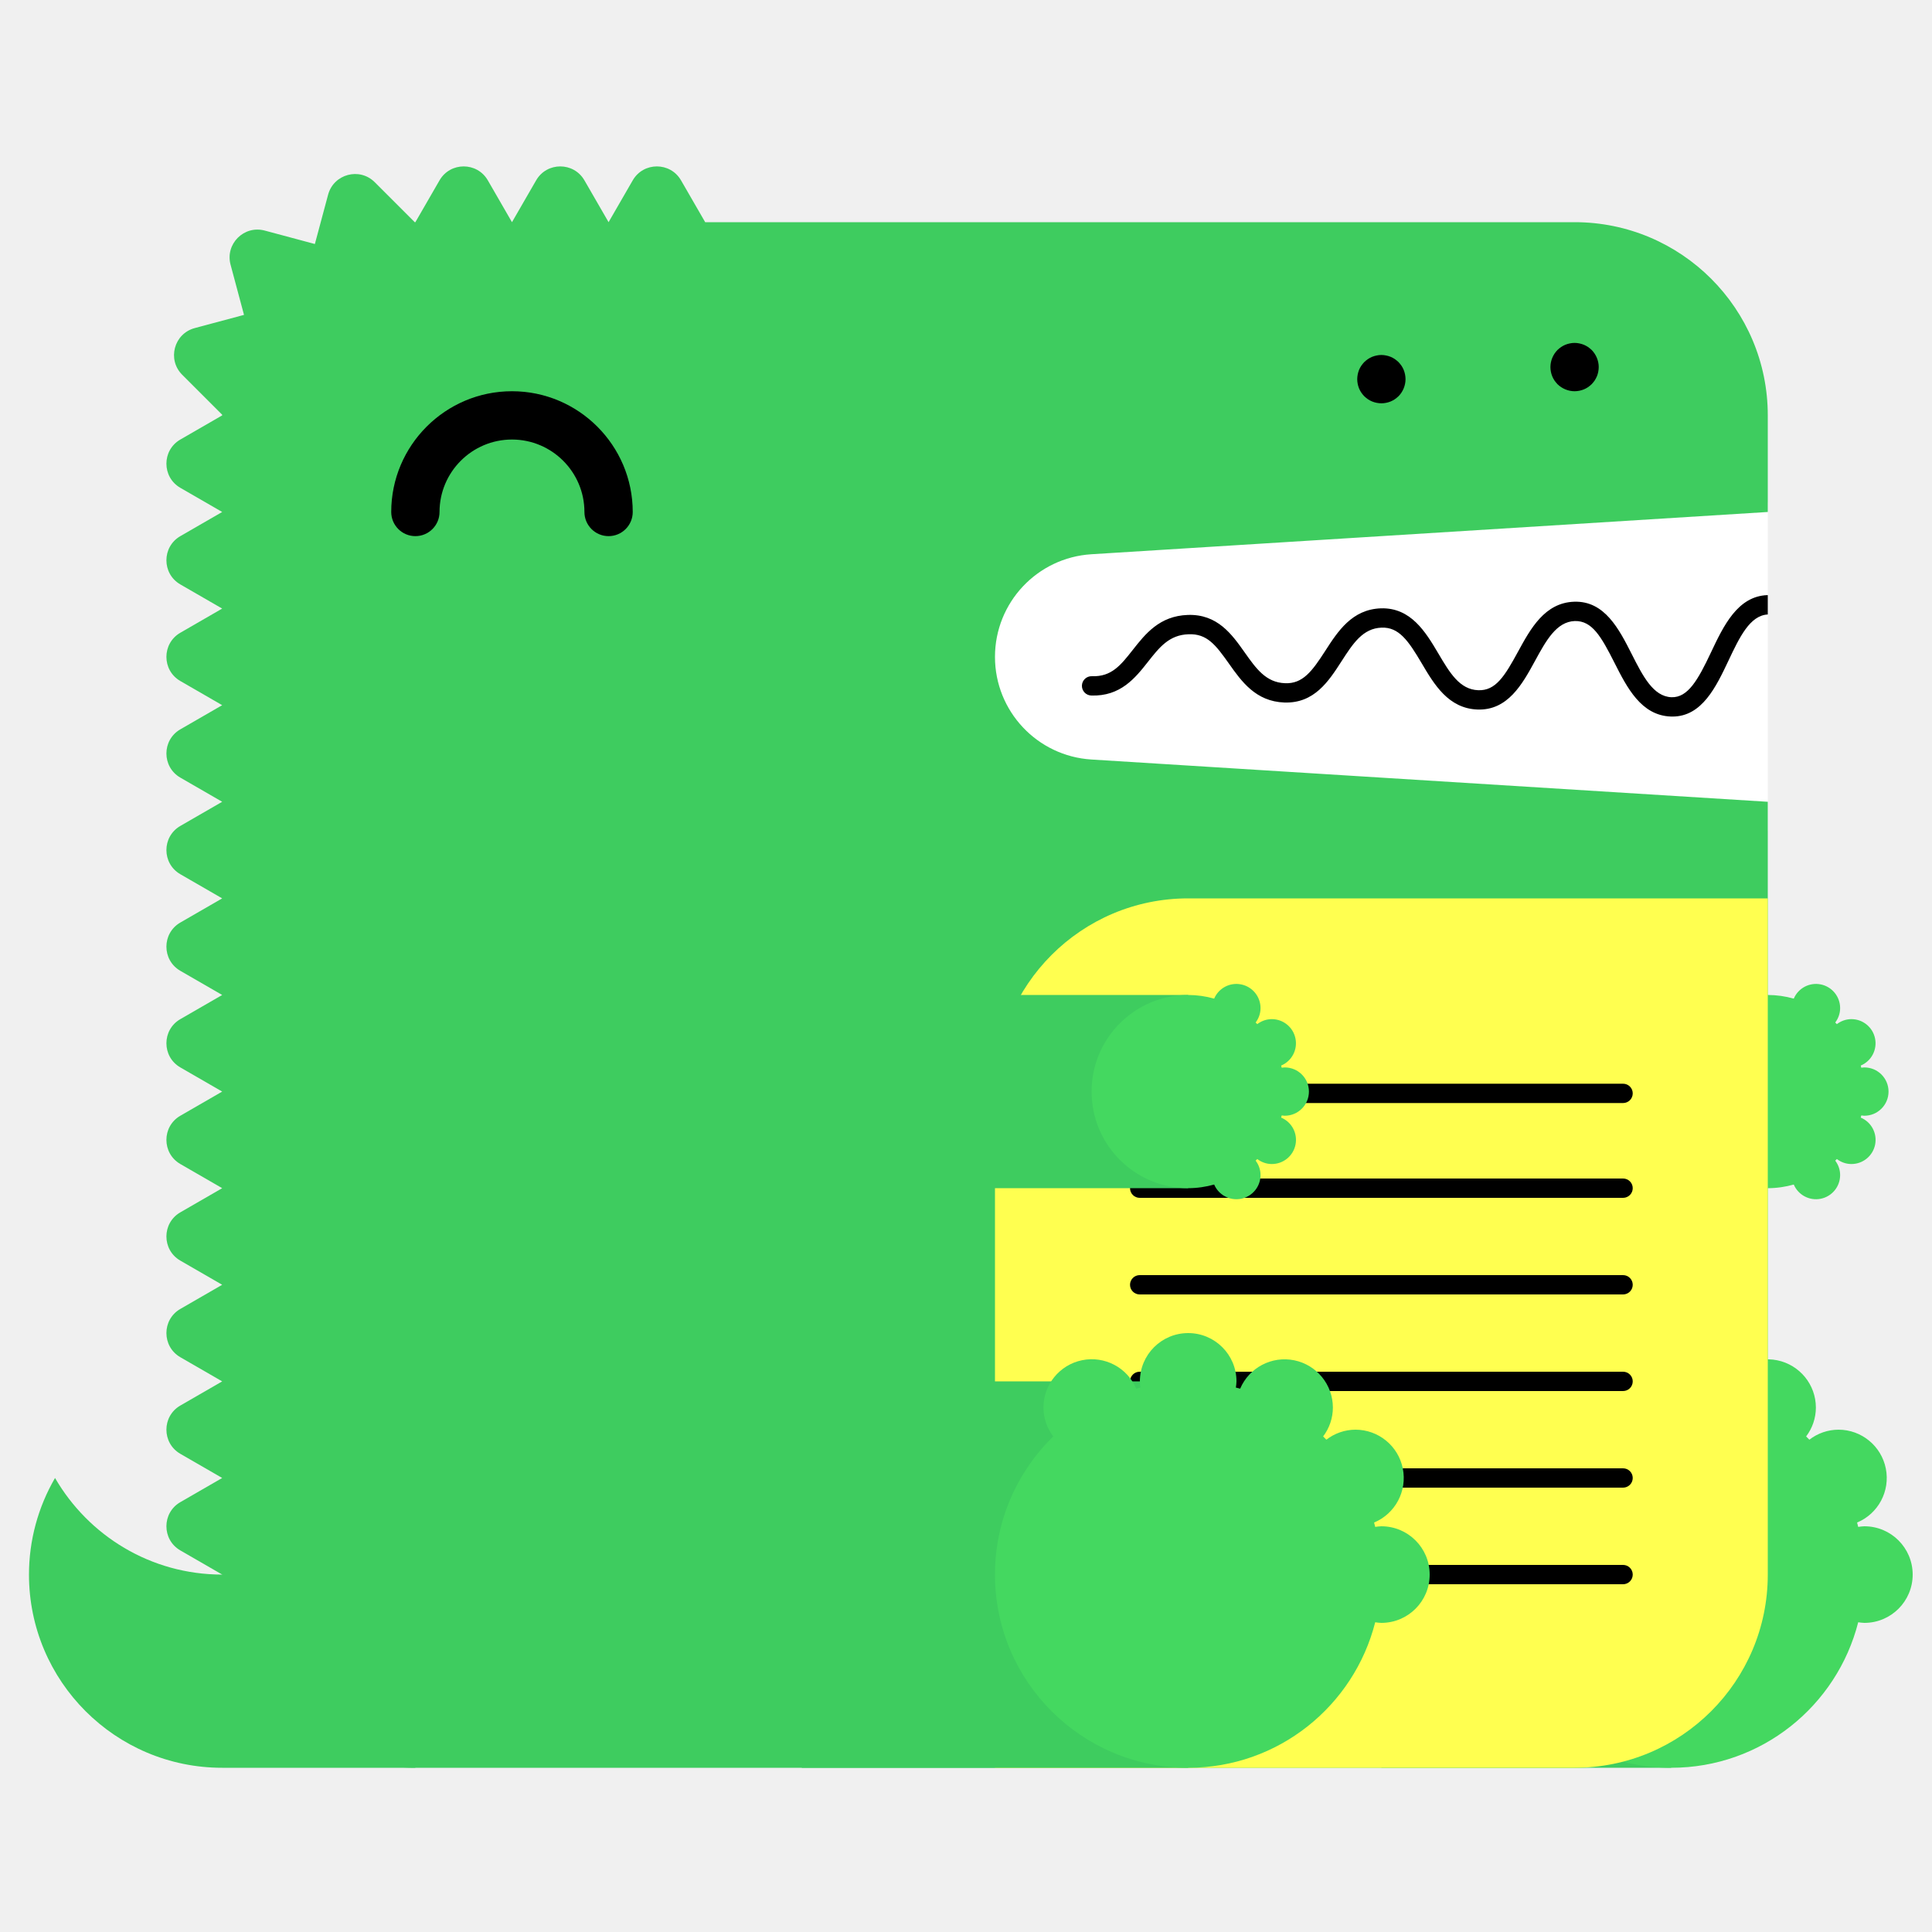
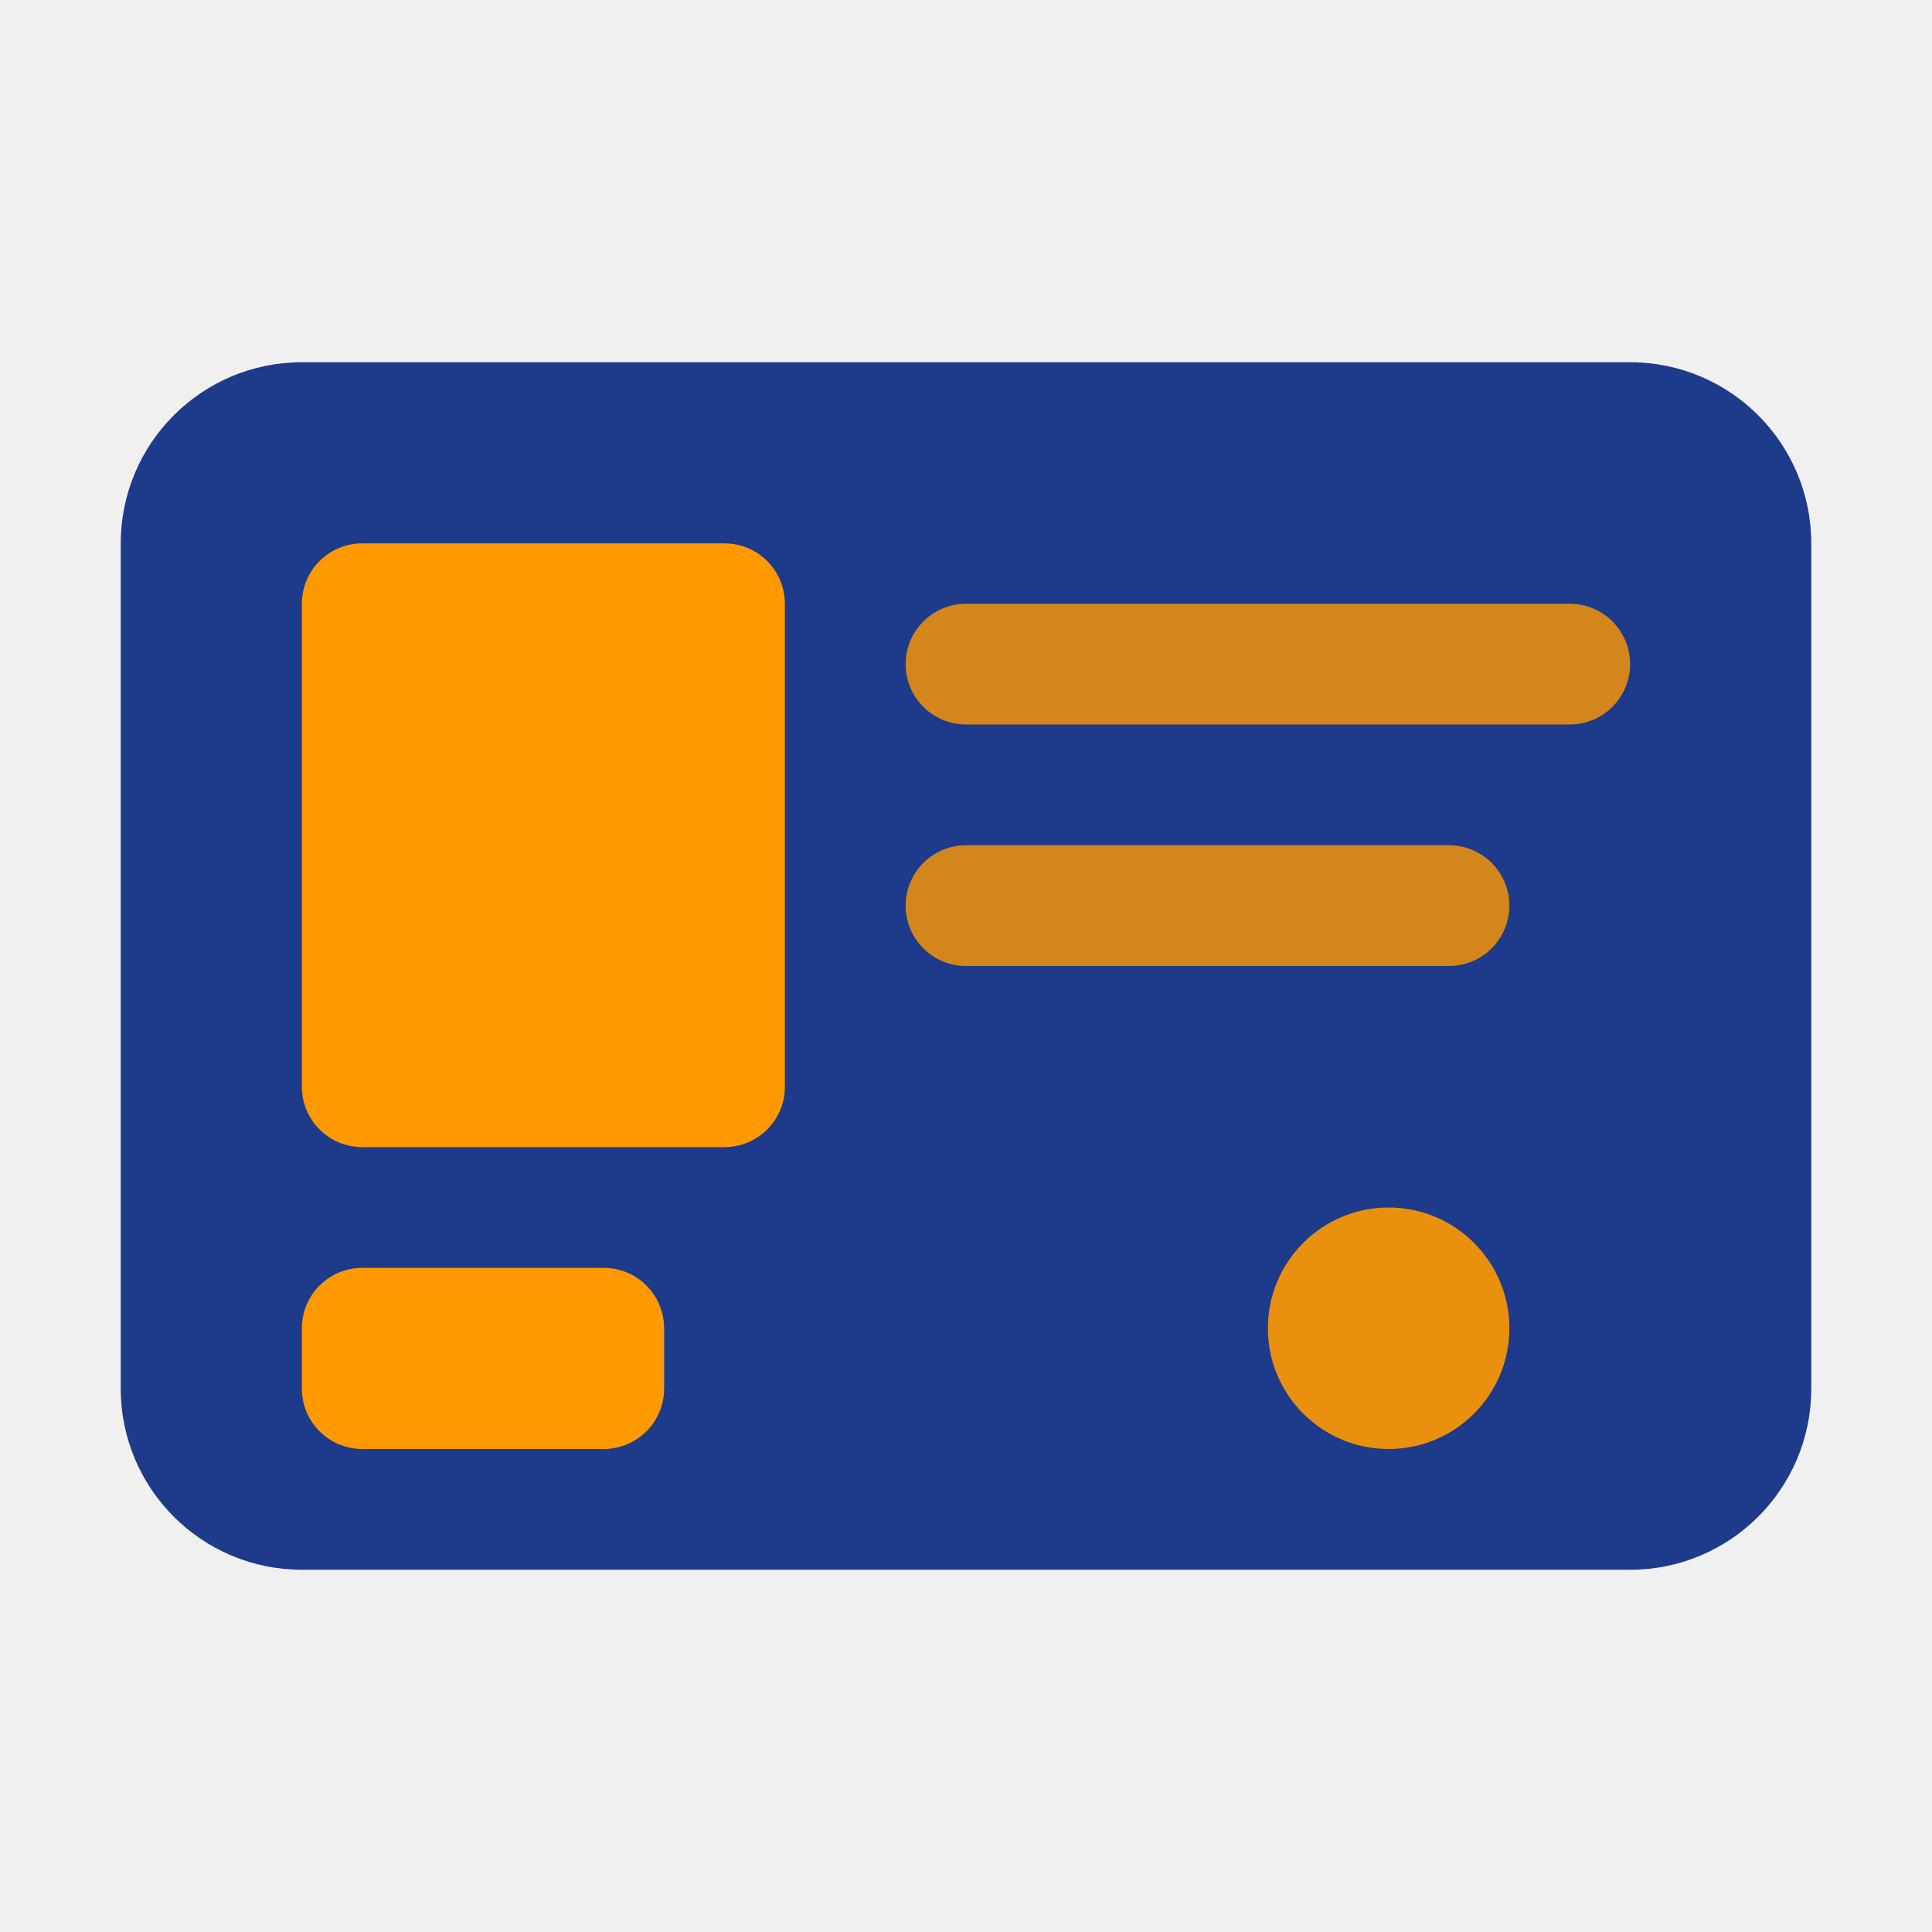
- <svg xmlns="http://www.w3.org/2000/svg" width="200" height="200" viewBox="0 0 200 200">
-   <g fill="none" fill-rule="evenodd">
-     <path fill="#FFF" d="M99 52h84v34H99z" />
-     <path d="M23 163c-7.398 0-13.843-4.027-17.303-10A19.886 19.886 0 0 0 3 163c0 11.046 8.954 20 20 20h20v-20H23z" fill="#3ECC5F" />
-     <path d="M112.98 57.376L183 53V43c0-11.046-8.954-20-20-20H73l-2.5-4.33c-1.112-1.925-3.889-1.925-5 0L63 23l-2.5-4.33c-1.111-1.925-3.889-1.925-5 0L53 23l-2.5-4.33c-1.111-1.925-3.889-1.925-5 0L43 23c-.022 0-.042.003-.065.003l-4.142-4.141c-1.57-1.571-4.252-.853-4.828 1.294l-1.369 5.104-5.192-1.392c-2.148-.575-4.111 1.389-3.535 3.536l1.39 5.193-5.102 1.367c-2.148.576-2.867 3.259-1.296 4.83l4.142 4.142c0 .021-.003.042-.003.064l-4.33 2.5c-1.925 1.111-1.925 3.889 0 5L23 53l-4.33 2.5c-1.925 1.111-1.925 3.889 0 5L23 63l-4.33 2.5c-1.925 1.111-1.925 3.889 0 5L23 73l-4.33 2.5c-1.925 1.111-1.925 3.889 0 5L23 83l-4.33 2.5c-1.925 1.111-1.925 3.889 0 5L23 93l-4.33 2.5c-1.925 1.111-1.925 3.889 0 5L23 103l-4.33 2.5c-1.925 1.111-1.925 3.889 0 5L23 113l-4.33 2.5c-1.925 1.111-1.925 3.889 0 5L23 123l-4.33 2.5c-1.925 1.111-1.925 3.889 0 5L23 133l-4.33 2.5c-1.925 1.111-1.925 3.889 0 5L23 143l-4.33 2.5c-1.925 1.111-1.925 3.889 0 5L23 153l-4.33 2.5c-1.925 1.111-1.925 3.889 0 5L23 163c0 11.046 8.954 20 20 20h120c11.046 0 20-8.954 20-20V83l-70.02-4.376A10.645 10.645 0 0 1 103 68c0-5.621 4.37-10.273 9.98-10.624" fill="#3ECC5F" />
-     <path fill="#3ECC5F" d="M143 183h30v-40h-30z" />
-     <path d="M193 158c-.219 0-.428.037-.639.064-.038-.15-.074-.301-.116-.451A5 5 0 0 0 190.32 148a4.96 4.96 0 0 0-3.016 1.036 26.531 26.531 0 0 0-.335-.336 4.955 4.955 0 0 0 1.011-2.987 5 5 0 0 0-9.599-1.959c-.148-.042-.297-.077-.445-.115.027-.211.064-.42.064-.639a5 5 0 0 0-5-5 5 5 0 0 0-5 5c0 .219.037.428.064.639-.148.038-.297.073-.445.115a4.998 4.998 0 0 0-9.599 1.959c0 1.125.384 2.151 1.011 2.987-3.717 3.632-6.031 8.693-6.031 14.3 0 11.046 8.954 20 20 20 9.339 0 17.16-6.41 19.361-15.064.211.027.42.064.639.064a5 5 0 0 0 5-5 5 5 0 0 0-5-5" fill="#44D860" />
-     <path fill="#3ECC5F" d="M153 123h30v-20h-30z" />
-     <path d="M193 115.5a2.5 2.5 0 1 0 0-5c-.109 0-.214.019-.319.032-.02-.075-.037-.15-.058-.225a2.501 2.501 0 0 0-.963-4.807c-.569 0-1.088.197-1.508.518a6.653 6.653 0 0 0-.168-.168c.314-.417.506-.931.506-1.494a2.5 2.5 0 0 0-4.8-.979A9.987 9.987 0 0 0 183 103c-5.522 0-10 4.478-10 10s4.478 10 10 10c.934 0 1.833-.138 2.69-.377a2.5 2.5 0 0 0 4.8-.979c0-.563-.192-1.077-.506-1.494.057-.055.113-.111.168-.168.42.321.939.518 1.508.518a2.5 2.5 0 0 0 .963-4.807c.021-.074.038-.15.058-.225.105.013.21.032.319.032" fill="#44D860" />
-     <path d="M63 55.5a2.5 2.5 0 0 1-2.5-2.5c0-4.136-3.364-7.5-7.5-7.5s-7.5 3.364-7.5 7.5a2.5 2.5 0 1 1-5 0c0-6.893 5.607-12.5 12.5-12.5S65.5 46.107 65.5 53a2.5 2.5 0 0 1-2.5 2.5" fill="#000" />
-     <path d="M103 183h60c11.046 0 20-8.954 20-20V93h-60c-11.046 0-20 8.954-20 20v70z" fill="#FFFF50" />
-     <path d="M168.02 124h-50.04a1 1 0 1 1 0-2h50.04a1 1 0 1 1 0 2m0 20h-50.04a1 1 0 1 1 0-2h50.04a1 1 0 1 1 0 2m0 20h-50.04a1 1 0 1 1 0-2h50.04a1 1 0 1 1 0 2m0-49.814h-50.04a1 1 0 1 1 0-2h50.04a1 1 0 1 1 0 2m0 19.814h-50.04a1 1 0 1 1 0-2h50.04a1 1 0 1 1 0 2m0 20h-50.04a1 1 0 1 1 0-2h50.04a1 1 0 1 1 0 2M183 61.611c-.012 0-.022-.006-.034-.005-3.09.105-4.552 3.196-5.842 5.923-1.346 2.85-2.387 4.703-4.093 4.647-1.889-.068-2.969-2.202-4.113-4.46-1.314-2.594-2.814-5.536-5.963-5.426-3.046.104-4.513 2.794-5.807 5.167-1.377 2.528-2.314 4.065-4.121 3.994-1.927-.07-2.951-1.805-4.136-3.813-1.321-2.236-2.848-4.75-5.936-4.664-2.994.103-4.465 2.385-5.763 4.4-1.373 2.13-2.335 3.428-4.165 3.351-1.973-.07-2.992-1.51-4.171-3.177-1.324-1.873-2.816-3.993-5.895-3.89-2.928.1-4.399 1.97-5.696 3.618-1.232 1.564-2.194 2.802-4.229 2.724a1 1 0 0 0-.072 2c3.017.101 4.545-1.8 5.872-3.487 1.177-1.496 2.193-2.787 4.193-2.855 1.926-.082 2.829 1.115 4.195 3.045 1.297 1.834 2.769 3.914 5.731 4.021 3.103.104 4.596-2.215 5.918-4.267 1.182-1.834 2.202-3.417 4.15-3.484 1.793-.067 2.769 1.35 4.145 3.681 1.297 2.197 2.766 4.686 5.787 4.796 3.125.108 4.634-2.62 5.949-5.035 1.139-2.088 2.214-4.06 4.119-4.126 1.793-.042 2.728 1.595 4.111 4.33 1.292 2.553 2.757 5.445 5.825 5.556l.169.003c3.064 0 4.518-3.075 5.805-5.794 1.139-2.41 2.217-4.68 4.067-4.773v-2z" fill="#000" />
-     <path fill="#3ECC5F" d="M83 183h40v-40H83z" />
-     <path d="M143 158c-.219 0-.428.037-.639.064-.038-.15-.074-.301-.116-.451A5 5 0 0 0 140.32 148a4.96 4.96 0 0 0-3.016 1.036 26.531 26.531 0 0 0-.335-.336 4.955 4.955 0 0 0 1.011-2.987 5 5 0 0 0-9.599-1.959c-.148-.042-.297-.077-.445-.115.027-.211.064-.42.064-.639a5 5 0 0 0-5-5 5 5 0 0 0-5 5c0 .219.037.428.064.639-.148.038-.297.073-.445.115a4.998 4.998 0 0 0-9.599 1.959c0 1.125.384 2.151 1.011 2.987-3.717 3.632-6.031 8.693-6.031 14.3 0 11.046 8.954 20 20 20 9.339 0 17.16-6.41 19.361-15.064.211.027.42.064.639.064a5 5 0 0 0 5-5 5 5 0 0 0-5-5" fill="#44D860" />
-     <path fill="#3ECC5F" d="M83 123h40v-20H83z" />
-     <path d="M133 115.5a2.5 2.5 0 1 0 0-5c-.109 0-.214.019-.319.032-.02-.075-.037-.15-.058-.225a2.501 2.501 0 0 0-.963-4.807c-.569 0-1.088.197-1.508.518a6.653 6.653 0 0 0-.168-.168c.314-.417.506-.931.506-1.494a2.5 2.5 0 0 0-4.8-.979A9.987 9.987 0 0 0 123 103c-5.522 0-10 4.478-10 10s4.478 10 10 10c.934 0 1.833-.138 2.69-.377a2.5 2.5 0 0 0 4.8-.979c0-.563-.192-1.077-.506-1.494.057-.055.113-.111.168-.168.42.321.939.518 1.508.518a2.5 2.5 0 0 0 .963-4.807c.021-.074.038-.15.058-.225.105.013.21.032.319.032" fill="#44D860" />
-     <path d="M143 41.75c-.16 0-.33-.02-.49-.05a2.52 2.52 0 0 1-.47-.14c-.15-.06-.29-.14-.431-.23-.13-.09-.259-.2-.38-.31-.109-.12-.219-.24-.309-.38s-.17-.28-.231-.43a2.619 2.619 0 0 1-.189-.96c0-.16.02-.33.05-.49.03-.16.08-.31.139-.47.061-.15.141-.29.231-.43.09-.13.2-.26.309-.38.121-.11.25-.22.38-.31.141-.09.281-.17.431-.23.149-.06.31-.11.47-.14.32-.07.65-.07.98 0 .159.03.32.08.47.14.149.06.29.14.43.23.13.09.259.2.38.31.11.12.22.25.31.38.09.14.17.28.23.43.06.16.11.31.14.47.029.16.05.33.05.49 0 .66-.271 1.31-.73 1.77-.121.11-.25.22-.38.31-.14.09-.281.17-.43.23a2.565 2.565 0 0 1-.96.19m20-1.25c-.66 0-1.3-.27-1.771-.73a3.802 3.802 0 0 1-.309-.38c-.09-.14-.17-.28-.231-.43a2.619 2.619 0 0 1-.189-.96c0-.66.27-1.3.729-1.77.121-.11.25-.22.38-.31.141-.09.281-.17.431-.23.149-.06.31-.11.47-.14.32-.07.66-.07.98 0 .159.03.32.08.47.14.149.06.29.14.43.23.13.09.259.2.38.31.459.47.73 1.11.73 1.77 0 .16-.021.33-.05.49-.03.16-.08.32-.14.47-.07.15-.14.29-.23.43-.09.13-.2.26-.31.38-.121.11-.25.22-.38.31-.14.09-.281.17-.43.23a2.565 2.565 0 0 1-.96.19" fill="#000" />
-   </g>
+ <svg xmlns="http://www.w3.org/2000/svg" viewBox="0 0 32 32">
+   <rect x="2" y="6" width="28" height="20" rx="3" fill="#1e3a8a" />
+   <rect x="5" y="9" width="8" height="10" rx="1" fill="#ff9900" />
+   <rect x="15" y="10" width="12" height="2" rx="1" fill="#ff9900" opacity="0.8" />
+   <rect x="15" y="14" width="10" height="2" rx="1" fill="#ff9900" opacity="0.8" />
+   <rect x="5" y="21" width="6" height="3" rx="1" fill="#ff9900" />
+   <circle cx="23" cy="22" r="2" fill="#ff9900" opacity="0.9" />
</svg>
